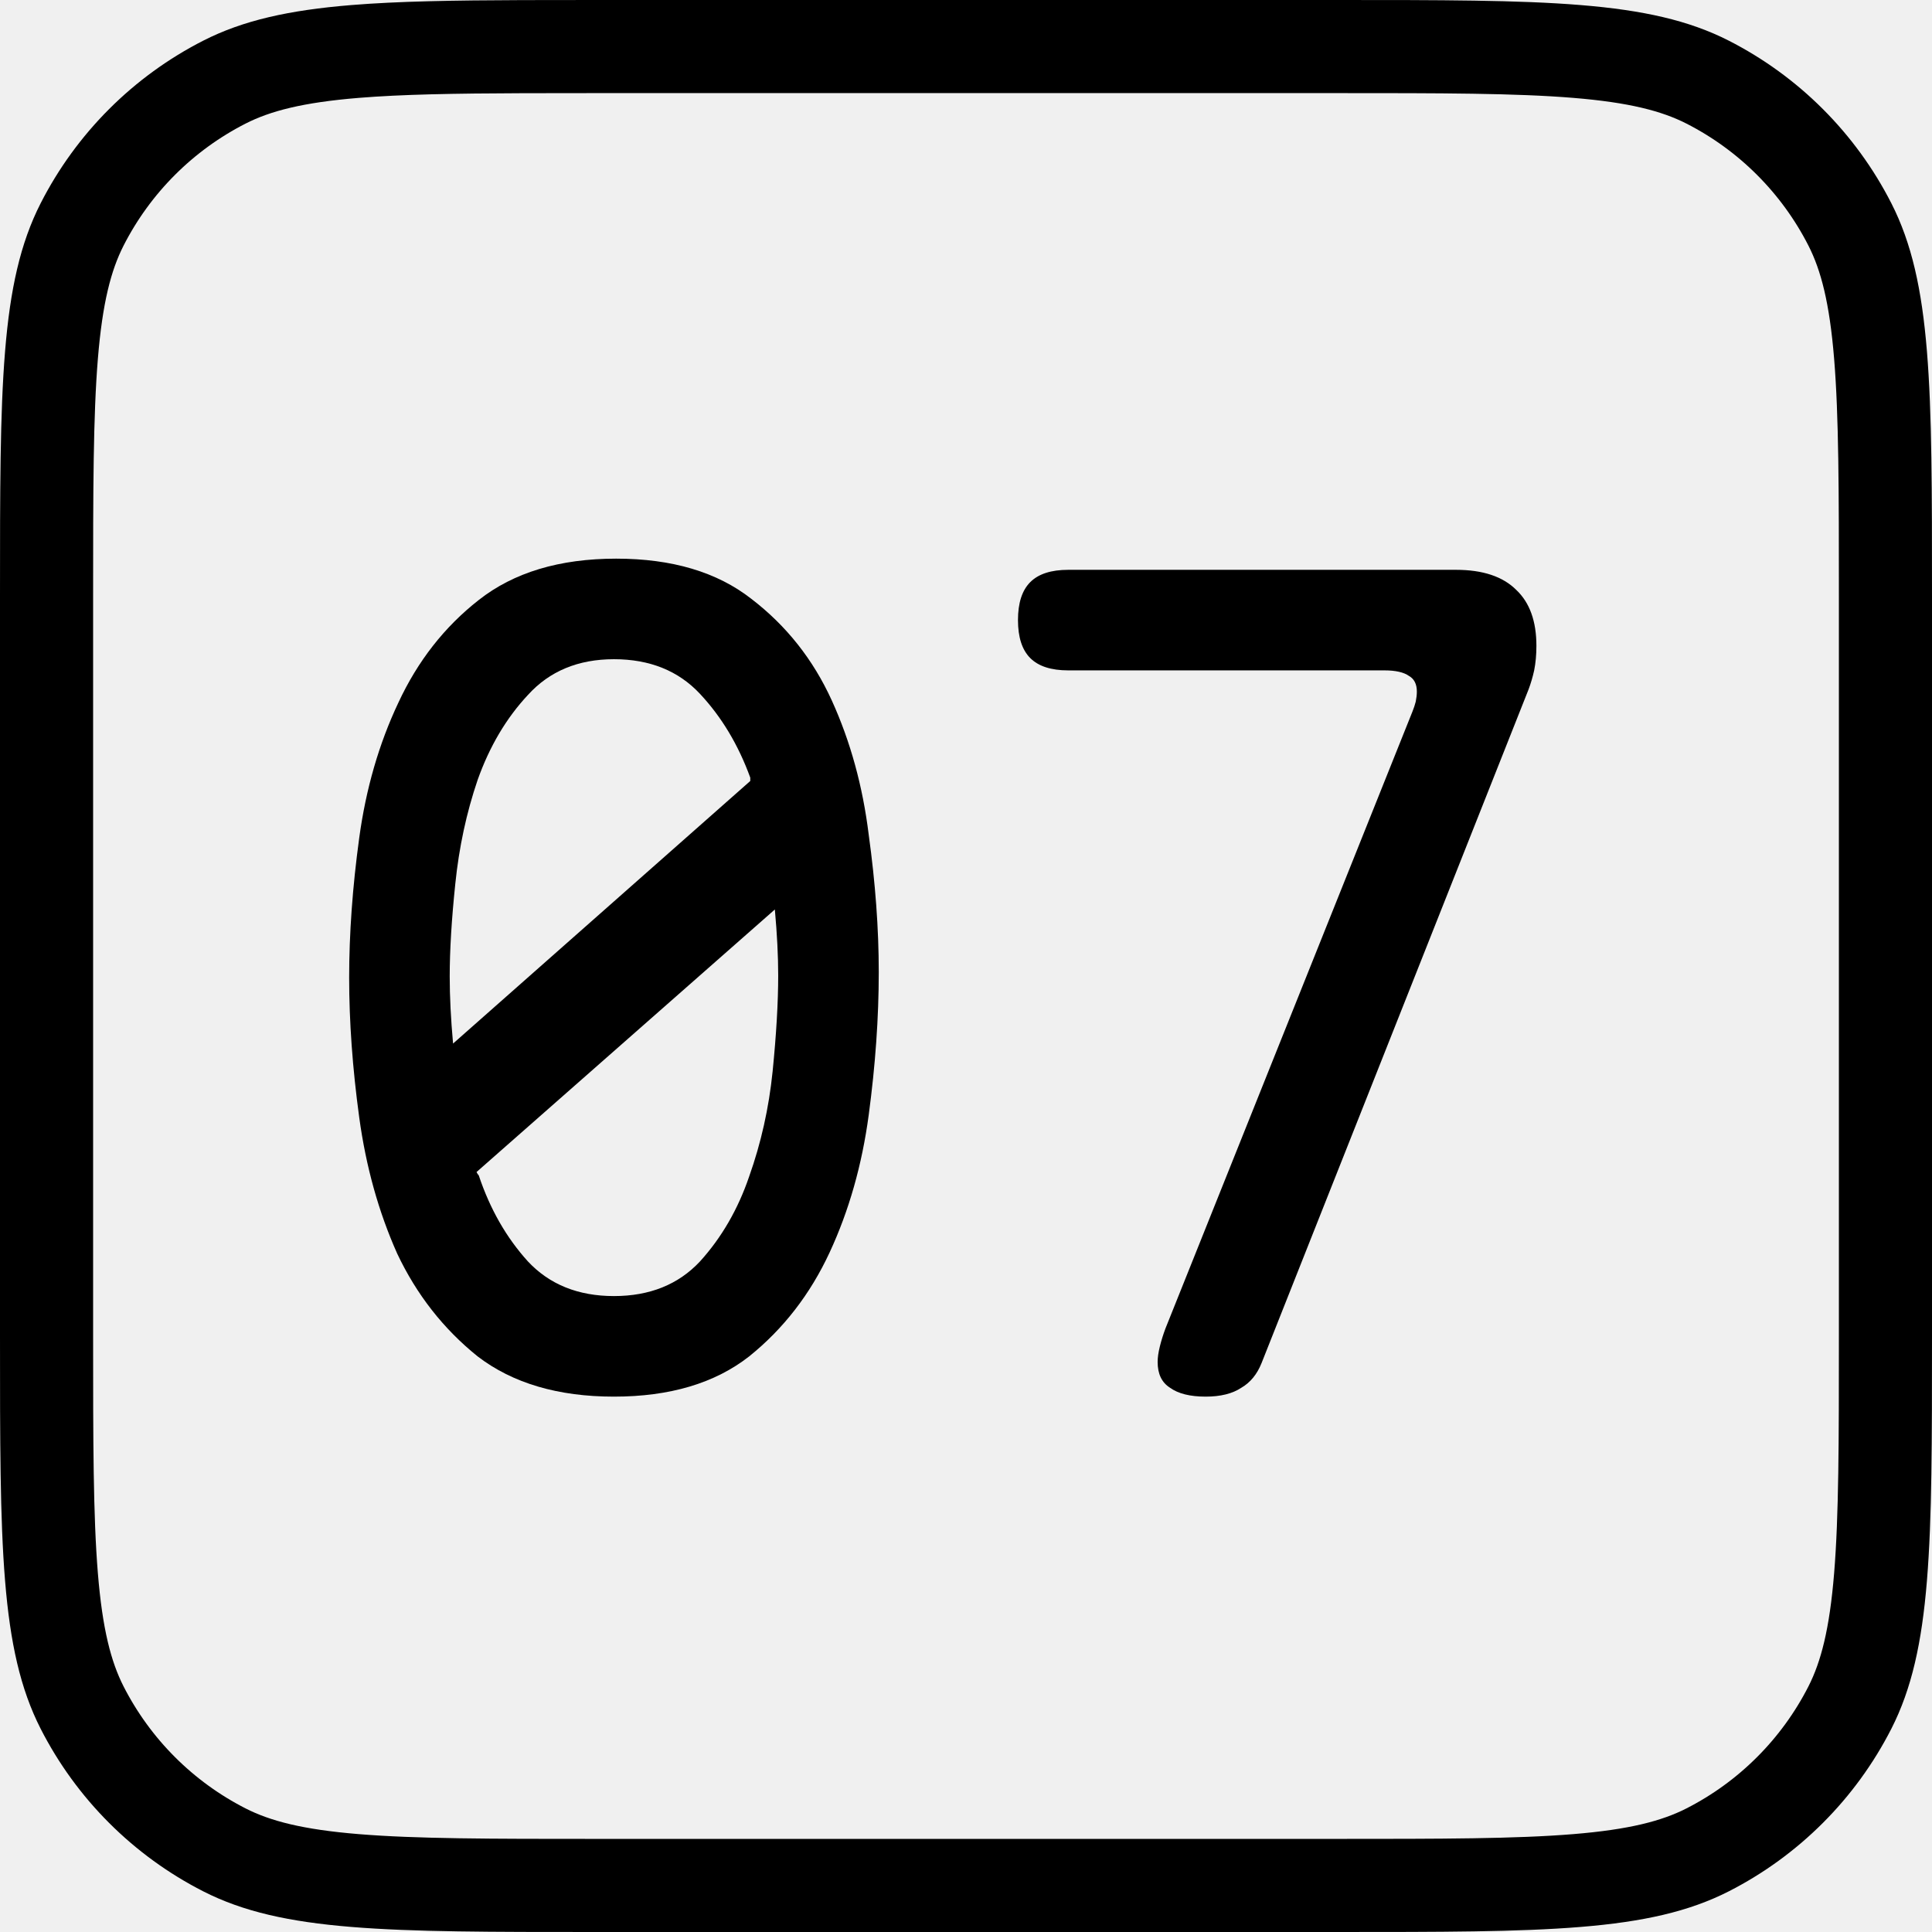
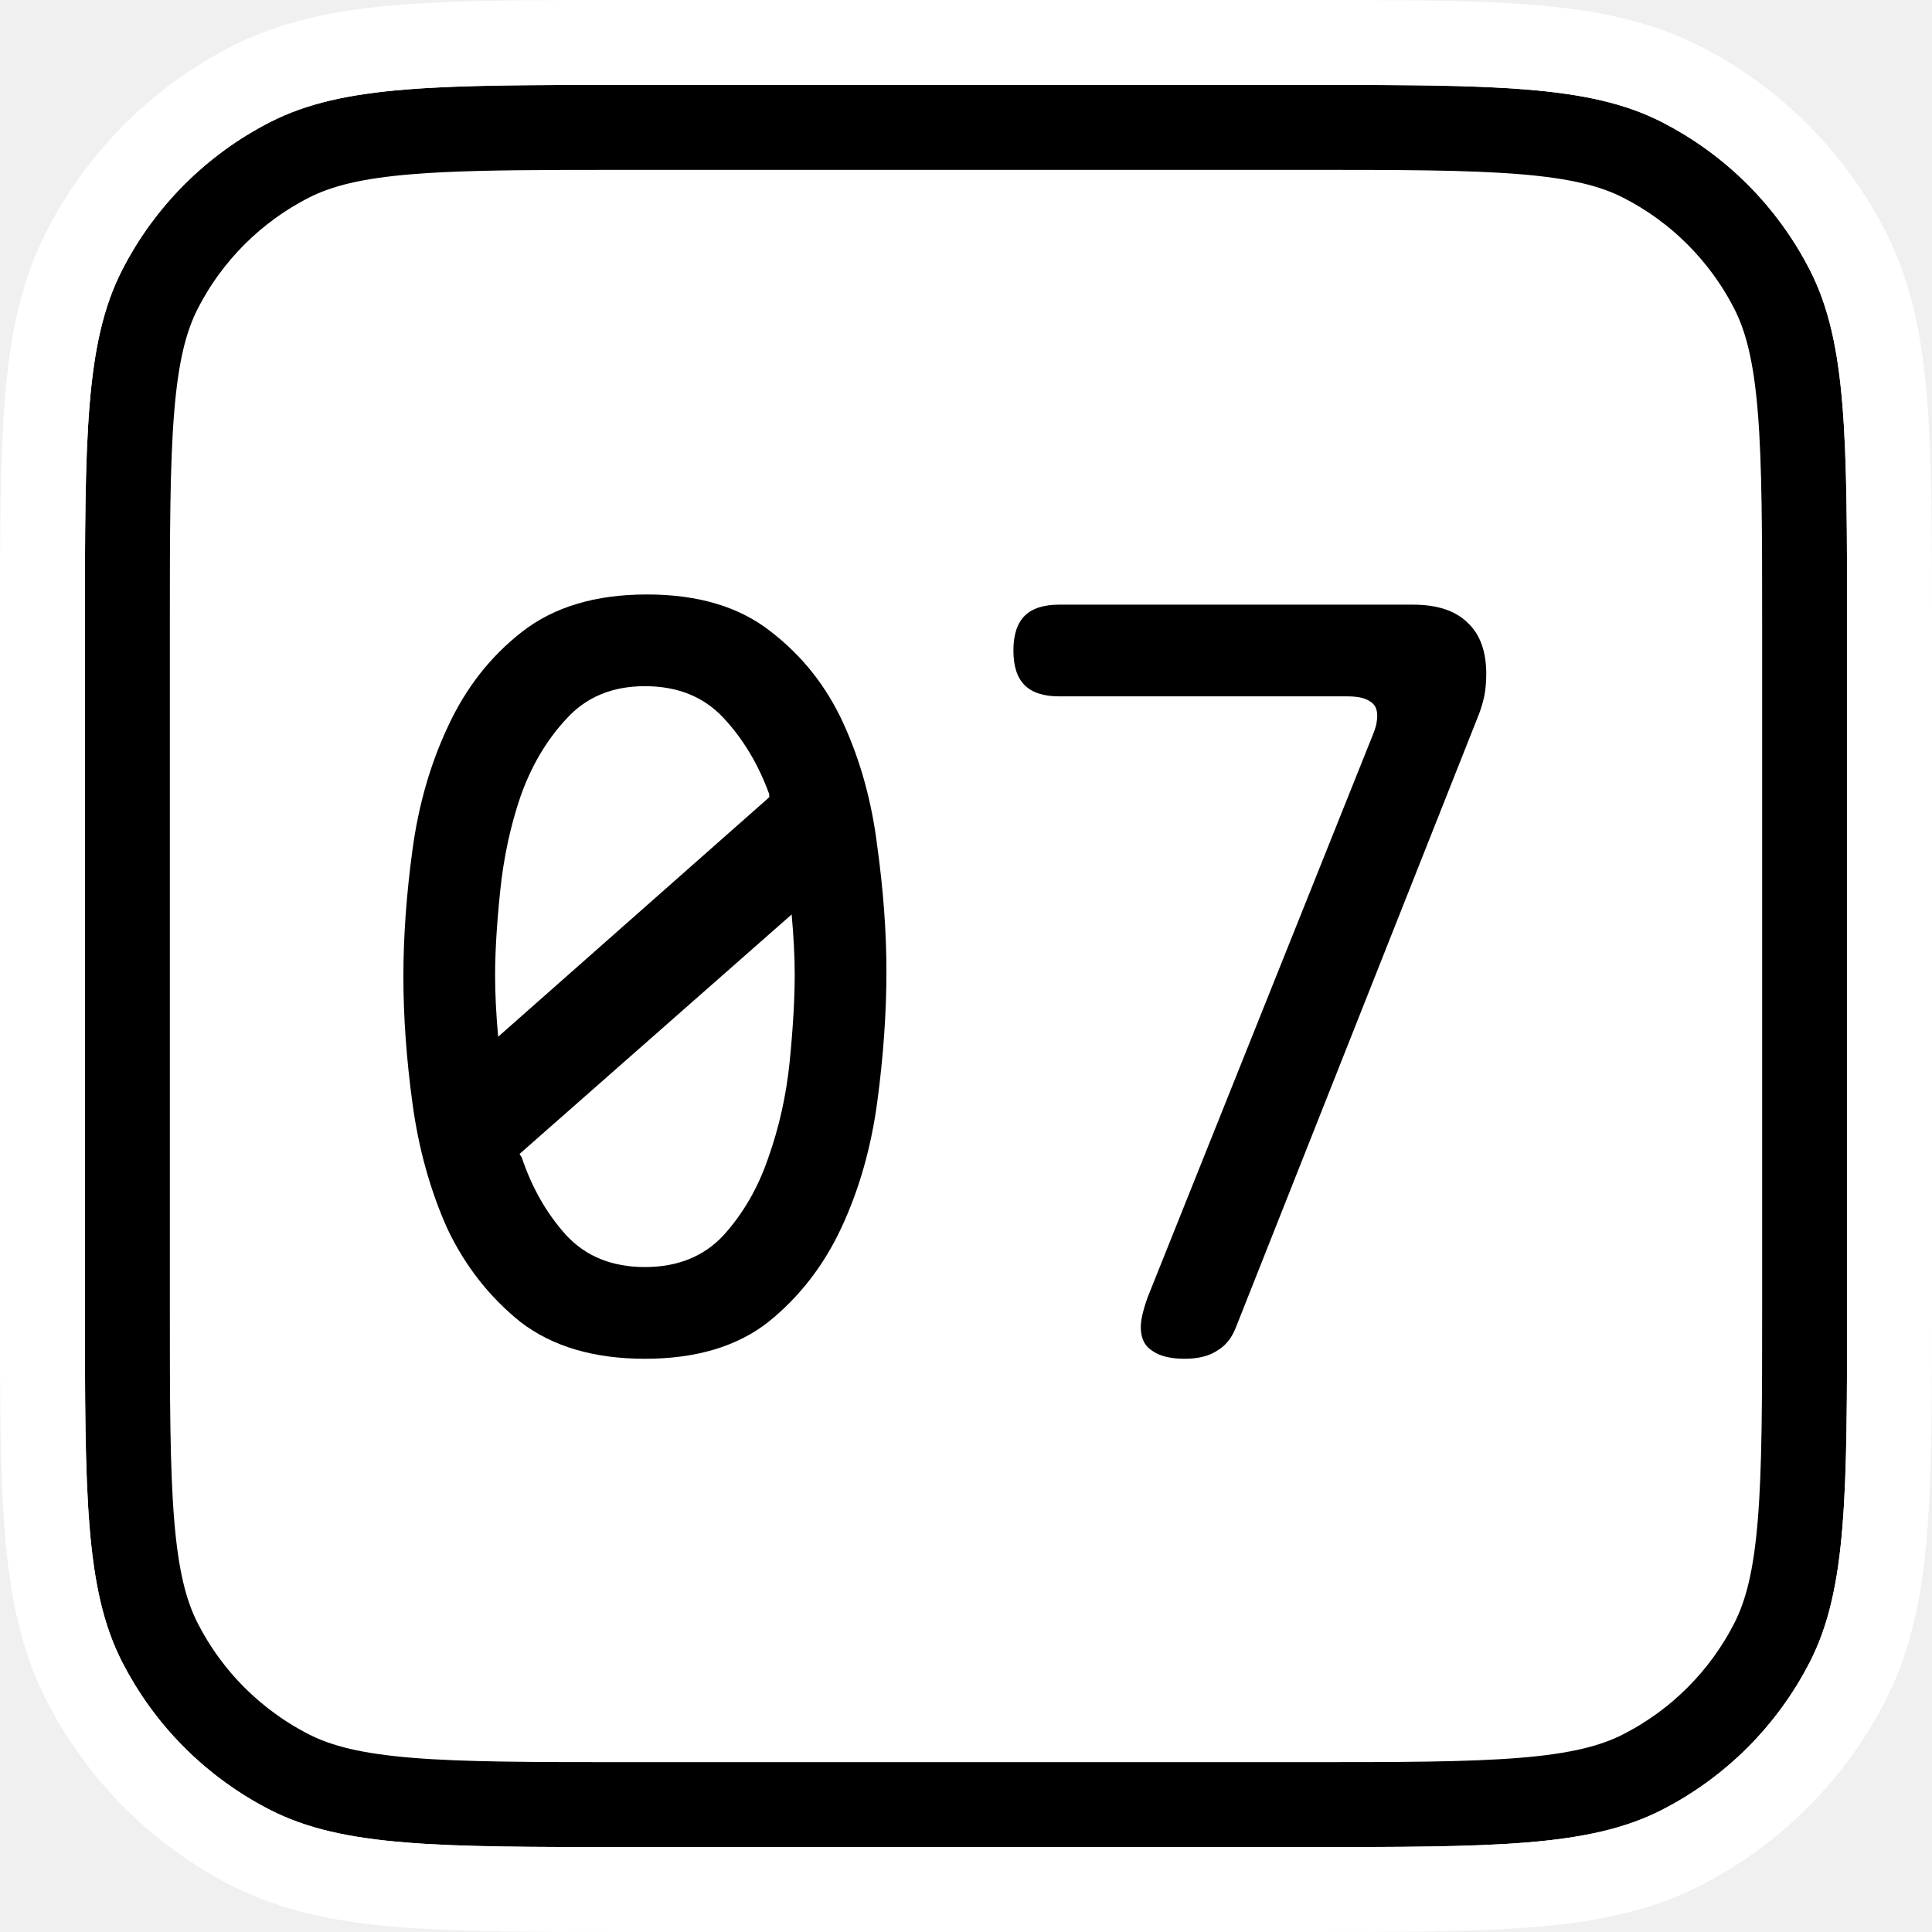
- <svg xmlns="http://www.w3.org/2000/svg" width="83" height="83" viewBox="0 0 83 83" fill="none">
-   <path d="M25.6 2H57.4C61.914 2 65.178 2.001 67.746 2.211C70.29 2.419 71.973 2.822 73.356 3.526C75.99 4.869 78.131 7.01 79.474 9.645C80.178 11.027 80.581 12.71 80.789 15.254C80.999 17.822 81 21.086 81 25.6V57.4C81 61.914 80.999 65.178 80.789 67.746C80.581 70.29 80.178 71.973 79.474 73.356C78.131 75.99 75.99 78.131 73.356 79.474C71.973 80.178 70.29 80.581 67.746 80.789C65.178 80.999 61.914 81 57.4 81H25.6C21.086 81 17.822 80.999 15.254 80.789C12.71 80.581 11.027 80.178 9.645 79.474C7.01 78.131 4.869 75.99 3.526 73.356C2.822 71.973 2.419 70.29 2.211 67.746C2.001 65.178 2 61.914 2 57.4V25.6C2 21.086 2.001 17.822 2.211 15.254C2.419 12.71 2.822 11.027 3.526 9.645C4.869 7.01 7.01 4.869 9.645 3.526C11.027 2.822 12.71 2.419 15.254 2.211C17.18 2.054 19.498 2.014 22.44 2.004L25.6 2Z" stroke="black" stroke-width="4" />
-   <path d="M26.376 60C23.976 60 22.024 59.424 20.52 58.272C19.048 57.088 17.896 55.616 17.064 53.856C16.264 52.064 15.72 50.112 15.432 48C15.144 45.888 15 43.888 15 42C15 40.112 15.144 38.112 15.432 36C15.72 33.888 16.28 31.952 17.112 30.192C17.944 28.4 19.096 26.928 20.568 25.776C22.072 24.592 24.04 24 26.472 24C28.872 24 30.808 24.576 32.28 25.728C33.784 26.88 34.936 28.336 35.736 30.096C36.536 31.856 37.064 33.776 37.32 35.856C37.608 37.936 37.752 39.904 37.752 41.76C37.752 43.712 37.608 45.76 37.32 47.904C37.032 50.048 36.472 52.016 35.64 53.808C34.808 55.6 33.656 57.088 32.184 58.272C30.712 59.424 28.776 60 26.376 60ZM26.376 55.68C27.912 55.68 29.144 55.184 30.072 54.192C31 53.168 31.704 51.952 32.184 50.544C32.696 49.104 33.032 47.6 33.192 46.032C33.352 44.432 33.432 43.056 33.432 41.904C33.432 41.072 33.384 40.128 33.288 39.072L20.472 50.352C20.504 50.416 20.536 50.464 20.568 50.496C21.048 51.936 21.752 53.168 22.68 54.192C23.608 55.184 24.84 55.68 26.376 55.68ZM32.232 33.552C32.232 33.52 32.232 33.472 32.232 33.408C31.72 32 31 30.8 30.072 29.808C29.144 28.816 27.912 28.32 26.376 28.32C24.84 28.32 23.608 28.832 22.68 29.856C21.752 30.848 21.032 32.064 20.52 33.504C20.04 34.912 19.72 36.4 19.56 37.968C19.4 39.504 19.32 40.832 19.32 41.952C19.32 42.816 19.368 43.776 19.464 44.832L32.232 33.552Z" fill="black" />
-   <path d="M60.677 30.576C60.741 30.416 60.789 30.272 60.821 30.144C60.853 29.984 60.869 29.84 60.869 29.712C60.869 29.392 60.757 29.168 60.533 29.04C60.309 28.88 59.957 28.8 59.477 28.8H45.893C45.157 28.8 44.613 28.624 44.261 28.272C43.909 27.92 43.733 27.376 43.733 26.64C43.733 25.904 43.909 25.36 44.261 25.008C44.613 24.656 45.157 24.48 45.893 24.48H62.549C63.701 24.48 64.565 24.768 65.141 25.344C65.717 25.888 66.005 26.688 66.005 27.744C66.005 28.128 65.973 28.48 65.909 28.8C65.845 29.088 65.765 29.36 65.669 29.616L54.197 58.56C54.005 59.04 53.717 59.392 53.333 59.616C52.949 59.872 52.437 60 51.797 60C51.125 60 50.613 59.872 50.261 59.616C49.909 59.392 49.733 59.024 49.733 58.512C49.733 58.32 49.765 58.096 49.829 57.84C49.893 57.584 49.973 57.328 50.069 57.072L60.677 30.576Z" fill="black" />
+ <svg xmlns="http://www.w3.org/2000/svg" width="91" height="91" viewBox="0 0 91 91" fill="none">
+   <path d="M29.6 6H61.4C65.914 6 69.178 6.001 71.746 6.211C74.29 6.419 75.973 6.822 77.356 7.526C79.99 8.869 82.131 11.01 83.474 13.645C84.178 15.027 84.581 16.71 84.789 19.254C84.999 21.822 85 25.086 85 29.6V61.4C85 65.914 84.999 69.178 84.789 71.746C84.581 74.29 84.178 75.973 83.474 77.356C82.131 79.99 79.99 82.131 77.356 83.474C75.973 84.178 74.29 84.581 71.746 84.789C69.178 84.999 65.914 85 61.4 85H29.6C25.086 85 21.822 84.999 19.254 84.789C16.71 84.581 15.027 84.178 13.645 83.474C11.01 82.131 8.869 79.99 7.526 77.356C6.822 75.973 6.419 74.29 6.211 71.746C6.001 69.178 6 65.914 6 61.4V29.6C6 25.086 6.001 21.822 6.211 19.254C6.419 16.71 6.822 15.027 7.526 13.645C8.869 11.01 11.01 8.869 13.645 7.526C15.027 6.822 16.71 6.419 19.254 6.211C21.18 6.054 23.498 6.014 26.44 6.004L29.6 6Z" fill="white" stroke="black" stroke-width="4" />
+   <path d="M61.4 2L64.555 2.003C67.532 2.013 69.995 2.055 72.071 2.225C74.863 2.453 77.132 2.922 79.172 3.962C82.559 5.688 85.312 8.441 87.038 11.828C88.078 13.868 88.547 16.137 88.775 18.929C89.001 21.697 89 25.153 89 29.6V61.4C89 65.847 89.001 69.303 88.775 72.071C88.547 74.863 88.078 77.132 87.038 79.172C85.312 82.559 82.559 85.312 79.172 87.038C77.132 88.078 74.863 88.547 72.071 88.775C69.303 89.001 65.847 89 61.4 89H29.6C25.153 89 21.697 89.001 18.929 88.775C16.137 88.547 13.868 88.078 11.828 87.038C8.441 85.312 5.688 82.559 3.962 79.172C2.922 77.132 2.453 74.863 2.225 72.071C1.998 69.303 2 65.847 2 61.4V29.6C2 25.153 1.998 21.697 2.225 18.929C2.453 16.137 2.922 13.868 3.962 11.828C5.688 8.441 8.441 5.688 11.828 3.962C13.868 2.922 16.137 2.453 18.929 2.225C21.697 1.998 25.153 2 29.6 2H61.4Z" stroke="white" stroke-width="4" />
+   <path d="M30.376 64C27.976 64 26.024 63.424 24.52 62.272C23.048 61.088 21.896 59.616 21.064 57.856C20.264 56.064 19.72 54.112 19.432 52C19.144 49.888 19 47.888 19 46C19 44.112 19.144 42.112 19.432 40C19.72 37.888 20.28 35.952 21.112 34.192C21.944 32.4 23.096 30.928 24.568 29.776C26.072 28.592 28.04 28 30.472 28C32.872 28 34.808 28.576 36.28 29.728C37.784 30.88 38.936 32.336 39.736 34.096C40.536 35.856 41.064 37.776 41.32 39.856C41.608 41.936 41.752 43.904 41.752 45.76C41.752 47.712 41.608 49.76 41.32 51.904C41.032 54.048 40.472 56.016 39.64 57.808C38.808 59.6 37.656 61.088 36.184 62.272C34.712 63.424 32.776 64 30.376 64ZM30.376 59.68C31.912 59.68 33.144 59.184 34.072 58.192C35 57.168 35.704 55.952 36.184 54.544C36.696 53.104 37.032 51.6 37.192 50.032C37.352 48.432 37.432 47.056 37.432 45.904C37.432 45.072 37.384 44.128 37.288 43.072L24.472 54.352C24.504 54.416 24.536 54.464 24.568 54.496C25.048 55.936 25.752 57.168 26.68 58.192C27.608 59.184 28.84 59.68 30.376 59.68ZM36.232 37.552C36.232 37.52 36.232 37.472 36.232 37.408C35.72 36 35 34.8 34.072 33.808C33.144 32.816 31.912 32.32 30.376 32.32C28.84 32.32 27.608 32.832 26.68 33.856C25.752 34.848 25.032 36.064 24.52 37.504C24.04 38.912 23.72 40.4 23.56 41.968C23.4 43.504 23.32 44.832 23.32 45.952C23.32 46.816 23.368 47.776 23.464 48.832L36.232 37.552Z" fill="black" />
+   <path d="M64.677 34.576C64.741 34.416 64.789 34.272 64.821 34.144C64.853 33.984 64.869 33.84 64.869 33.712C64.869 33.392 64.757 33.168 64.533 33.04C64.309 32.88 63.957 32.8 63.477 32.8H49.893C49.157 32.8 48.613 32.624 48.261 32.272C47.909 31.92 47.733 31.376 47.733 30.64C47.733 29.904 47.909 29.36 48.261 29.008C48.613 28.656 49.157 28.48 49.893 28.48H66.549C67.701 28.48 68.565 28.768 69.141 29.344C69.717 29.888 70.005 30.688 70.005 31.744C70.005 32.128 69.973 32.48 69.909 32.8C69.845 33.088 69.765 33.36 69.669 33.616L58.197 62.56C58.005 63.04 57.717 63.392 57.333 63.616C56.949 63.872 56.437 64 55.797 64C55.125 64 54.613 63.872 54.261 63.616C53.909 63.392 53.733 63.024 53.733 62.512C53.733 62.32 53.765 62.096 53.829 61.84C53.893 61.584 53.973 61.328 54.069 61.072L64.677 34.576Z" fill="black" />
</svg>
